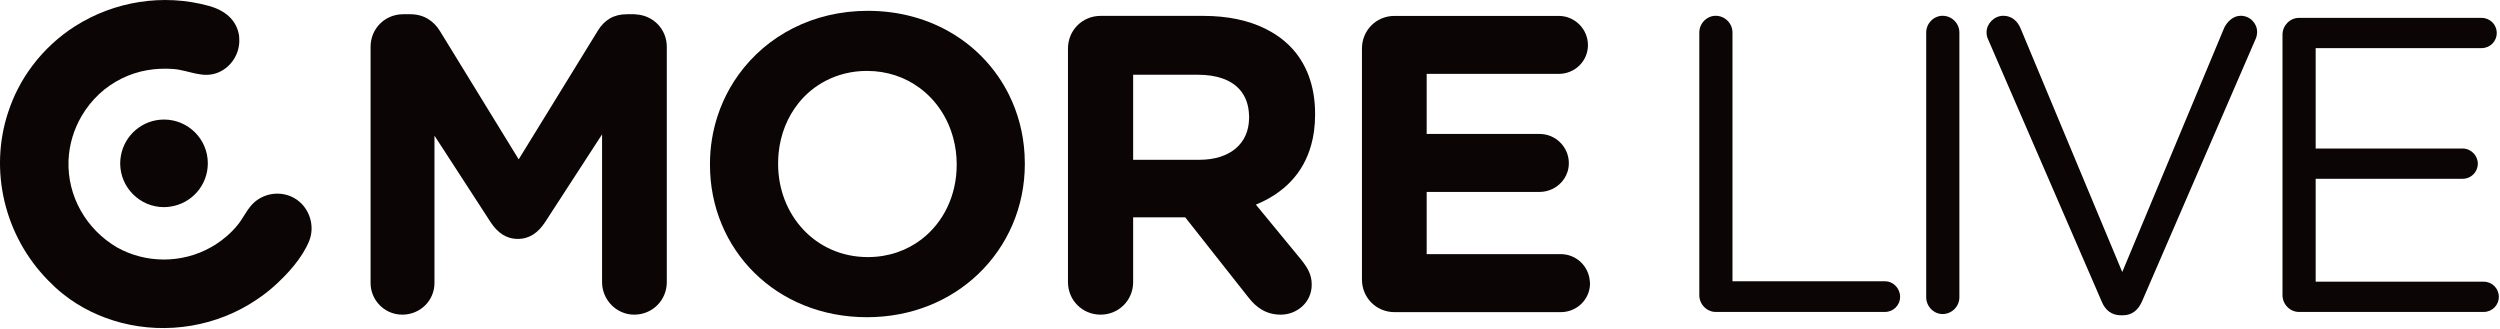
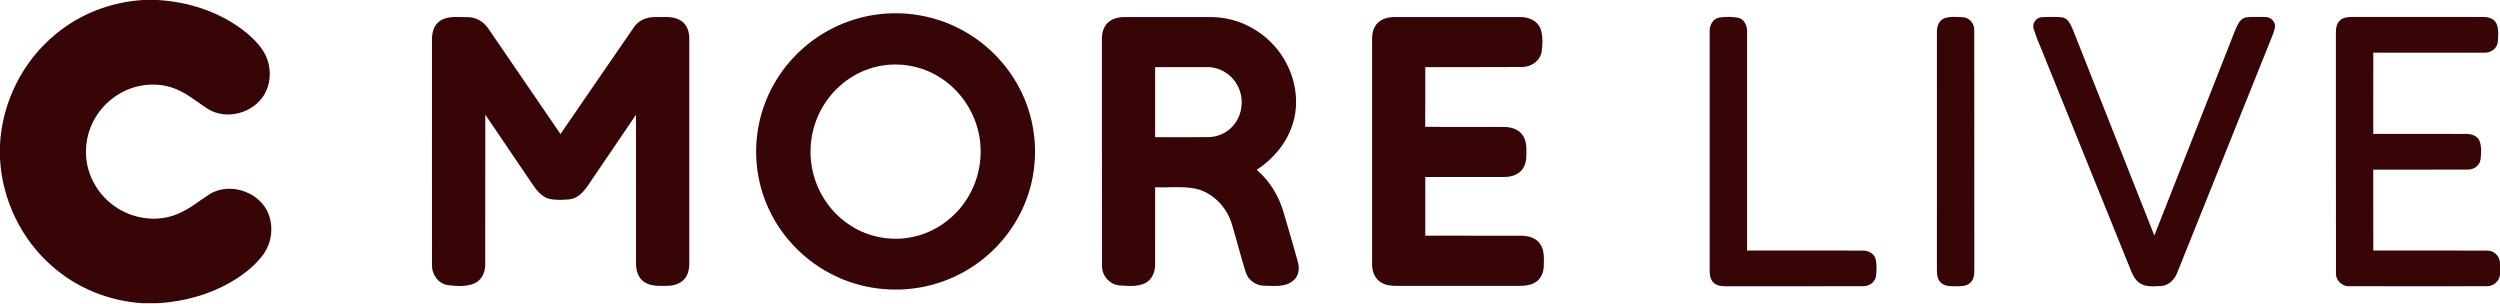
- <svg xmlns="http://www.w3.org/2000/svg" width="810.667px" height="106.667px" viewBox="0 0 608 80" version="1.1">
-   <defs>
-     <clipPath id="clip1">
-       <path d="M 0 0 L 76 0 L 76 79.785 L 0 79.785 Z M 0 0 " />
-     </clipPath>
-     <clipPath id="clip2">
-       <path d="M 555 4 L 607.668 4 L 607.668 76 L 555 76 Z M 555 4 " />
-     </clipPath>
-   </defs>
-   <g id="surface1">
-     <path style=" stroke:none;fill-rule:nonzero;fill:rgb(4.314%,2.353%,1.961%);fill-opacity:1;" d="M 154.781 3.512 C 154.602 3.5 154.43 3.461 154.242 3.461 L 152.492 3.461 C 149.301 3.461 147.039 4.793 145.387 7.473 L 140.648 15.176 L 133.977 26.023 L 126.145 38.75 L 121.852 31.758 L 110.309 12.949 L 107.004 7.57 C 105.566 5.203 103.195 3.461 99.797 3.461 L 98.047 3.461 C 93.621 3.461 90.125 6.957 90.125 11.379 L 90.125 68.809 C 90.125 70.785 90.859 72.543 92.039 73.895 C 93.445 75.504 95.496 76.523 97.844 76.523 C 102.168 76.523 105.664 73.133 105.664 68.809 L 105.664 32.992 L 108.859 37.91 L 117.188 50.75 L 119.352 54.086 C 121 56.559 123.055 58.102 125.941 58.102 C 128.82 58.102 130.879 56.559 132.527 54.086 L 146.422 32.68 L 146.422 68.605 C 146.422 72.926 149.918 76.523 154.242 76.523 C 158.668 76.523 162.164 73.02 162.164 68.605 L 162.164 11.379 C 162.164 7.141 158.941 3.789 154.781 3.512 " />
-     <path style=" stroke:none;fill-rule:nonzero;fill:rgb(4.314%,2.353%,1.961%);fill-opacity:1;" d="M 211.055 62.523 C 198.293 62.523 189.238 52.238 189.238 39.891 L 189.238 39.68 C 189.238 38.84 189.285 38.016 189.363 37.199 C 189.816 32.609 191.516 28.434 194.184 25.098 C 195.98 22.848 198.219 20.992 200.809 19.648 C 203.742 18.125 207.121 17.246 210.844 17.246 C 215.75 17.246 220.098 18.773 223.605 21.348 C 227.609 24.285 230.5 28.586 231.828 33.574 C 232.371 35.586 232.668 37.703 232.668 39.891 L 232.668 40.094 C 232.668 47.539 229.434 54.145 224.078 58.227 C 220.555 60.918 216.117 62.523 211.055 62.523 M 249.172 37.477 C 248.879 32.277 247.547 27.371 245.348 22.969 C 239.316 10.898 226.754 2.633 211.055 2.633 C 197.648 2.633 186.461 8.738 179.684 18.074 C 178.914 19.125 178.207 20.223 177.559 21.352 C 176.32 23.512 175.297 25.805 174.516 28.207 C 173.312 31.887 172.664 35.812 172.664 39.891 L 172.664 40.094 C 172.664 60.574 188.617 77.145 210.844 77.145 C 221.727 77.145 231.141 73.121 237.93 66.621 C 245.02 59.836 249.238 50.352 249.238 39.891 L 249.238 39.68 C 249.238 38.941 249.211 38.207 249.172 37.477 " />
-     <path style=" stroke:none;fill-rule:nonzero;fill:rgb(4.314%,2.353%,1.961%);fill-opacity:1;" d="M 303.785 28.465 L 303.785 28.672 C 303.785 28.73 303.773 28.793 303.773 28.852 C 303.684 34.824 299.277 38.863 291.637 38.863 L 275.582 38.863 L 275.582 18.176 L 291.328 18.176 C 295.883 18.176 299.391 19.402 301.508 21.797 C 302.906 23.383 303.691 25.477 303.766 28.07 C 303.77 28.207 303.785 28.328 303.785 28.465 M 313.66 11.176 C 311.977 9.492 309.988 8.102 307.719 6.977 C 303.613 4.953 298.574 3.863 292.664 3.863 L 267.656 3.863 C 263.234 3.863 259.73 7.367 259.73 11.789 L 259.73 68.605 C 259.73 73.02 263.234 76.523 267.656 76.523 C 272.09 76.523 275.582 73.02 275.582 68.605 L 275.582 52.852 L 288.242 52.852 L 303.68 72.414 C 305.535 74.773 307.895 76.523 311.5 76.523 C 315.309 76.523 319.012 73.641 319.012 69.219 C 319.012 66.75 317.984 65.098 316.441 63.148 L 305.812 50.23 L 305.43 49.766 C 312.102 47.02 316.965 42.293 318.902 35.18 C 319.184 34.141 319.414 33.059 319.57 31.914 C 319.742 30.625 319.832 29.27 319.832 27.848 L 319.832 27.645 C 319.832 20.844 317.672 15.188 313.66 11.176 " />
-     <path style=" stroke:none;fill-rule:nonzero;fill:rgb(4.314%,2.353%,1.961%);fill-opacity:1;" d="M 386.648 68.43 C 386.395 64.746 383.34 61.805 379.594 61.805 L 346.969 61.805 L 346.969 46.676 L 374.449 46.676 C 375.535 46.676 376.559 46.414 377.484 45.988 C 379.875 44.875 381.543 42.5 381.543 39.68 C 381.543 35.773 378.359 32.578 374.449 32.578 L 346.969 32.578 L 346.969 17.969 L 379.078 17.969 C 382.988 17.969 386.188 14.883 386.188 10.973 C 386.188 7.062 382.988 3.867 379.078 3.867 L 339.148 3.867 C 334.727 3.867 331.227 7.367 331.227 11.789 L 331.227 67.984 C 331.227 72.414 334.727 75.91 339.148 75.91 L 379.594 75.91 C 383.5 75.91 386.695 72.812 386.695 68.906 C 386.695 68.746 386.66 68.594 386.648 68.43 " />
-     <path style=" stroke:none;fill-rule:nonzero;fill:rgb(4.314%,2.353%,1.961%);fill-opacity:1;" d="M 39.887 29.074 C 34.621 29.074 30.25 32.902 29.395 37.922 C 29.297 38.512 29.23 39.105 29.23 39.719 C 29.23 45.605 34.008 50.375 39.887 50.375 C 40.445 50.375 40.988 50.32 41.523 50.234 C 46.629 49.449 50.543 45.047 50.543 39.719 C 50.543 33.844 45.773 29.074 39.887 29.074 " />
-     <path style=" stroke:none;fill-rule:nonzero;fill:rgb(4.314%,2.353%,1.961%);fill-opacity:1;" d="M 413.27 7.922 C 413.27 5.676 415.109 3.84 417.254 3.84 C 419.5 3.84 421.34 5.676 421.34 7.922 L 421.34 68.406 L 458.426 68.406 C 460.469 68.406 462.105 70.141 462.105 72.188 C 462.105 74.23 460.469 75.863 458.426 75.863 L 417.254 75.863 C 415.109 75.863 413.27 74.023 413.27 71.777 L 413.27 7.922 " />
-     <path style=" stroke:none;fill-rule:nonzero;fill:rgb(4.314%,2.353%,1.961%);fill-opacity:1;" d="M 468.453 7.922 C 468.453 5.676 470.293 3.84 472.438 3.84 C 474.684 3.84 476.523 5.676 476.523 7.922 L 476.523 72.289 C 476.523 74.535 474.684 76.375 472.438 76.375 C 470.293 76.375 468.453 74.535 468.453 72.289 L 468.453 7.922 " />
-     <path style=" stroke:none;fill-rule:nonzero;fill:rgb(4.314%,2.353%,1.961%);fill-opacity:1;" d="M 511.125 73.309 L 483.543 9.66 C 483.238 9.047 483.133 8.535 483.133 7.82 C 483.133 5.777 484.973 3.836 487.219 3.836 C 489.262 3.836 490.691 5.168 491.406 6.902 L 516.133 66.16 L 540.957 6.699 C 541.676 5.266 543.105 3.836 544.941 3.836 C 547.191 3.836 548.926 5.676 548.926 7.719 C 548.926 8.332 548.828 8.844 548.621 9.355 L 520.934 73.309 C 520.016 75.352 518.586 76.68 516.234 76.68 L 515.828 76.68 C 513.477 76.68 511.945 75.352 511.125 73.309 " />
-     <g clip-path="url(#clip1)" clip-rule="nonzero">
-       <path style=" stroke:none;fill-rule:nonzero;fill:rgb(4.314%,2.353%,1.961%);fill-opacity:1;" d="M 75.379 52.965 C 74.758 50.984 73.441 49.23 71.551 48.164 C 68.18 46.254 63.82 46.953 61.219 49.824 C 59.887 51.293 59.051 53.191 57.785 54.727 C 56.277 56.582 54.414 58.195 52.398 59.488 C 52.035 59.723 51.66 59.938 51.281 60.148 C 44.273 64.09 35.5 64.117 28.445 60.16 C 20.973 55.77 16.309 47.695 16.668 38.961 C 16.832 35.137 17.957 31.453 19.844 28.227 C 22.133 24.305 25.539 21.047 29.742 19.02 C 33.641 17.133 37.832 16.465 42.129 16.777 C 45.969 17.062 49.398 19.25 53.215 17.57 C 56.453 16.152 58.445 12.742 58.18 9.242 C 58.164 9.039 58.172 8.844 58.137 8.645 C 57.516 4.633 54.426 2.422 50.746 1.418 C 39.574 -1.637 27.766 0.367 18.344 6.316 C 14.32 8.863 10.75 12.141 7.836 16.035 C 6.602 17.691 5.473 19.441 4.5 21.316 C 3.492 23.23 2.68 25.199 2.016 27.195 C -2.75 41.492 1.117 57.441 11.719 68.207 C 12.805 69.316 13.938 70.387 15.168 71.375 C 19.449 74.82 24.348 77.156 29.48 78.492 C 40.613 81.387 52.852 79.387 62.504 72.812 C 63.898 71.867 65.254 70.855 66.531 69.715 C 69.895 66.703 73.48 62.824 75.203 58.57 C 75.934 56.738 75.941 54.758 75.379 52.965 " />
-     </g>
-     <g clip-path="url(#clip2)" clip-rule="nonzero">
-       <path style=" stroke:none;fill-rule:nonzero;fill:rgb(4.314%,2.353%,1.961%);fill-opacity:1;" d="M 555.102 71.777 L 555.102 8.434 C 555.102 6.188 556.941 4.348 559.086 4.348 L 603.527 4.348 C 605.57 4.348 607.207 5.98 607.207 8.023 C 607.207 10.07 605.57 11.703 603.527 11.703 L 563.172 11.703 L 563.172 36.121 L 598.934 36.121 C 600.973 36.121 602.605 37.859 602.605 39.797 C 602.605 41.844 600.973 43.477 598.934 43.477 L 563.172 43.477 L 563.172 68.508 L 604.035 68.508 C 606.082 68.508 607.715 70.141 607.715 72.188 C 607.715 74.23 606.082 75.863 604.035 75.863 L 559.086 75.863 C 556.941 75.863 555.102 74.023 555.102 71.777 " />
-     </g>
+ <svg xmlns="http://www.w3.org/2000/svg" width="1550pt" height="188pt" viewBox="0 0 1550 188" version="1.1">
+   <g id="#ffffffff">
+ </g>
+   <g id="#370505ff">
+     <path fill="#370505" opacity="1.00" d=" M 88.83 0.00 L 97.58 0.00 C 117.42 1.09 137.27 7.68 152.76 20.31 C 158.21 24.93 163.51 30.26 165.87 37.16 C 168.21 44.21 167.68 52.35 163.80 58.76 C 156.99 70.04 140.69 74.63 129.25 67.75 C 123.30 64.08 117.97 59.41 111.62 56.37 C 104.08 52.49 95.21 51.54 86.93 53.22 C 74.45 55.61 63.41 64.13 57.72 75.47 C 53.10 84.51 51.98 95.31 54.82 105.08 C 57.96 116.37 66.17 126.08 76.69 131.22 C 87.32 136.47 100.36 137.21 111.21 132.16 C 117.91 129.27 123.53 124.53 129.61 120.60 C 141.47 112.97 158.98 118.14 165.48 130.45 C 169.81 138.91 168.93 149.72 163.45 157.46 C 158.59 164.24 151.93 169.53 144.87 173.87 C 130.62 182.51 114.13 187.11 97.54 188.00 L 88.60 188.00 C 67.91 186.75 47.63 178.71 32.13 164.87 C 13.01 148.19 1.27 123.59 0.00 98.28 L 0.00 89.52 C 1.38 63.30 14.06 37.93 34.39 21.29 C 49.62 8.53 69.04 1.16 88.83 0.00 Z" />
+     <path fill="#370505" opacity="1.00" d=" M 545.55 8.76 C 564.41 6.62 583.94 10.83 600.15 20.73 C 615.65 30.09 628.11 44.41 635.12 61.12 C 642.41 78.36 643.71 98.05 638.80 116.12 C 634.25 133.11 624.18 148.52 610.61 159.68 C 598.53 169.69 583.69 176.32 568.16 178.59 C 549.93 181.32 530.84 178.16 514.57 169.46 C 496.94 160.17 482.68 144.62 475.14 126.15 C 468.34 109.74 466.99 91.16 471.21 73.92 C 475.35 56.72 485.09 40.96 498.48 29.41 C 511.60 17.98 528.24 10.66 545.55 8.76 M 546.59 40.71 C 532.44 43.07 519.60 51.69 511.72 63.62 C 504.20 74.80 501.10 88.82 503.13 102.13 C 505.29 117.35 514.25 131.50 527.24 139.77 C 538.30 146.97 552.17 149.63 565.11 147.07 C 579.41 144.34 592.23 135.20 599.83 122.82 C 607.17 111.07 609.72 96.48 606.87 82.93 C 603.76 67.51 593.57 53.69 579.73 46.22 C 569.72 40.73 557.84 38.77 546.59 40.71 Z" />
+     <path fill="#370505" opacity="1.00" d=" M 272.99 12.81 C 278.05 9.61 284.32 10.74 289.99 10.64 C 295.29 10.61 300.14 13.62 302.96 18.02 C 317.88 39.67 332.60 61.46 347.50 83.11 C 362.67 61.07 377.74 38.96 392.98 16.97 C 395.81 12.64 400.97 10.47 406.05 10.60 C 411.44 10.72 417.40 9.73 422.20 12.80 C 425.94 15.15 427.42 19.78 427.35 24.00 C 427.36 69.00 427.35 114.01 427.36 159.01 C 427.36 163.37 427.75 168.18 425.15 171.97 C 422.74 175.66 418.16 177.13 413.95 177.20 C 409.03 177.25 403.61 177.71 399.34 174.78 C 395.53 172.24 394.23 167.42 394.34 163.07 C 394.31 132.42 394.35 101.77 394.32 71.13 C 384.42 85.63 374.64 100.21 364.73 114.71 C 361.98 118.79 358.34 122.98 353.14 123.59 C 348.95 123.99 344.62 124.18 340.49 123.26 C 335.72 122.04 332.65 117.88 330.00 114.04 C 320.27 99.74 310.60 85.39 300.88 71.09 C 300.84 102.06 300.91 133.03 300.84 164.00 C 300.93 168.81 298.53 173.92 293.90 175.82 C 288.73 177.88 282.88 177.42 277.48 176.75 C 271.47 175.80 267.56 169.85 267.85 163.99 C 267.78 117.66 267.84 71.33 267.82 25.00 C 267.67 20.49 268.92 15.36 272.99 12.81 Z" />
+     <path fill="#370505" opacity="1.00" d=" M 686.50 14.43 C 689.15 11.58 693.19 10.58 696.97 10.58 C 712.65 10.57 728.33 10.58 744.02 10.58 C 749.08 10.60 754.19 10.37 759.20 11.30 C 774.48 13.81 788.35 23.45 796.20 36.78 C 803.48 48.95 805.83 64.33 801.16 77.87 C 797.32 89.23 789.14 98.80 779.15 105.29 C 787.34 112.19 792.98 121.74 795.92 131.98 C 798.84 142.15 801.93 152.27 804.69 162.49 C 805.85 166.44 805.23 171.17 801.89 173.89 C 797.00 178.23 790.01 177.19 784.01 177.15 C 778.89 177.18 773.98 173.86 772.40 168.94 C 769.23 158.88 766.67 148.63 763.63 138.53 C 760.38 128.19 751.85 119.30 741.09 116.94 C 732.89 115.35 724.47 116.43 716.18 116.12 C 716.17 132.06 716.19 148.01 716.17 163.95 C 716.26 168.55 714.21 173.52 709.89 175.60 C 704.94 177.92 699.22 177.31 693.94 176.94 C 687.94 176.38 683.21 170.97 683.25 164.98 C 683.13 118.31 683.25 71.64 683.19 24.96 C 683.09 21.24 683.81 17.20 686.50 14.43 M 716.18 41.62 C 716.18 56.10 716.17 70.57 716.18 85.05 C 727.13 85.04 738.09 85.10 749.04 85.03 C 754.99 84.99 760.88 82.33 764.72 77.75 C 770.73 70.80 771.50 60.00 766.78 52.15 C 763.17 45.91 756.26 41.68 749.01 41.63 C 738.06 41.58 727.12 41.61 716.18 41.62 Z" />
+     <path fill="#370505" opacity="1.00" d=" M 854.24 14.15 C 857.05 11.38 861.17 10.52 865.00 10.57 C 890.99 10.60 916.97 10.55 942.96 10.59 C 947.90 10.53 953.28 12.96 955.12 17.82 C 956.75 22.37 956.43 27.41 955.82 32.12 C 954.86 37.80 949.30 41.52 943.76 41.54 C 923.73 41.70 903.70 41.55 883.68 41.61 C 883.62 53.94 883.75 66.27 883.62 78.60 C 900.04 78.86 916.47 78.59 932.90 78.73 C 937.12 78.77 941.72 80.25 944.14 83.94 C 946.72 87.73 946.40 92.54 946.33 96.91 C 946.29 100.39 945.20 104.06 942.52 106.44 C 939.69 109.01 935.72 109.78 932.01 109.74 C 915.90 109.74 899.79 109.73 883.68 109.74 C 883.66 121.87 883.67 134.00 883.68 146.12 C 903.45 146.16 923.23 146.11 943.01 146.15 C 947.37 146.11 952.23 147.39 954.83 151.18 C 957.67 155.15 957.22 160.28 957.14 164.91 C 957.05 168.58 955.62 172.41 952.57 174.61 C 949.52 176.85 945.62 177.26 941.96 177.24 C 916.64 177.24 891.31 177.23 865.99 177.24 C 862.37 177.27 858.51 176.82 855.52 174.61 C 852.17 172.22 850.66 167.98 850.70 163.99 C 850.70 117.30 850.71 70.62 850.70 23.93 C 850.67 20.41 851.65 16.67 854.24 14.15 Z" />
+     <path fill="#370505" opacity="1.00" d=" M 1060.00 19.96 C 1059.69 16.04 1061.79 11.58 1066.00 10.88 C 1069.88 10.35 1073.94 10.22 1077.80 11.04 C 1081.70 12.02 1083.41 16.29 1083.18 19.98 C 1083.18 65.10 1083.17 110.21 1083.18 155.32 C 1107.13 155.36 1131.08 155.28 1155.02 155.36 C 1158.25 155.31 1161.70 157.01 1162.76 160.23 C 1163.75 163.71 1163.52 167.43 1163.17 170.99 C 1162.71 174.97 1158.77 177.63 1154.92 177.43 C 1126.95 177.56 1098.97 177.43 1071.00 177.49 C 1068.12 177.47 1064.87 177.50 1062.61 175.44 C 1060.49 173.62 1060.00 170.68 1060.00 168.04 C 1060.00 118.68 1060.00 69.32 1060.00 19.96 Z" />
+     <path fill="#370505" opacity="1.00" d=" M 1205.36 11.38 C 1209.03 10.05 1213.07 10.51 1216.91 10.67 C 1221.17 10.81 1224.26 14.86 1224.04 18.96 C 1224.10 68.64 1224.03 118.32 1224.07 167.99 C 1224.10 170.66 1223.59 173.65 1221.44 175.47 C 1219.15 177.51 1215.88 177.46 1213.01 177.51 C 1209.81 177.45 1206.16 177.73 1203.58 175.49 C 1201.13 173.44 1200.85 170.02 1200.88 167.05 C 1200.90 118.05 1200.86 69.04 1200.89 20.04 C 1200.76 16.67 1201.96 12.75 1205.36 11.38 Z" />
+     <path fill="#370505" opacity="1.00" d=" M 1260.90 18.01 C 1259.67 14.60 1262.48 10.72 1266.05 10.62 C 1270.33 10.49 1274.67 10.29 1278.94 10.81 C 1282.64 11.78 1284.01 15.78 1285.40 18.91 C 1302.20 61.27 1318.92 103.66 1335.69 146.03 C 1352.33 103.89 1368.87 61.70 1385.49 19.55 C 1386.95 16.25 1388.24 12.01 1392.08 10.84 C 1396.01 10.25 1400.01 10.57 1403.99 10.54 C 1407.15 10.30 1410.46 12.69 1410.51 16.02 C 1410.38 19.15 1408.85 22.00 1407.77 24.88 C 1388.47 72.88 1369.25 120.92 1349.94 168.92 C 1348.34 173.19 1344.71 177.04 1339.93 177.32 C 1335.45 177.52 1330.41 178.13 1326.50 175.45 C 1323.26 173.21 1321.82 169.39 1320.43 165.88 C 1302.94 122.61 1285.43 79.36 1267.93 36.10 C 1265.64 30.05 1262.77 24.21 1260.90 18.01 Z" />
+     <path fill="#370505" opacity="1.00" d=" M 1450.72 12.70 C 1452.90 10.59 1456.12 10.53 1458.98 10.50 C 1485.65 10.54 1512.31 10.51 1538.98 10.52 C 1542.26 10.41 1546.15 11.25 1547.75 14.49 C 1549.34 18.09 1548.96 22.23 1548.60 26.05 C 1548.25 30.27 1544.02 32.94 1540.03 32.65 C 1517.16 32.70 1494.30 32.66 1471.43 32.67 C 1471.40 49.44 1471.43 66.22 1471.42 82.99 C 1490.64 83.04 1509.86 82.95 1529.08 83.03 C 1532.32 82.97 1536.03 84.21 1537.35 87.45 C 1538.66 91.14 1538.38 95.23 1537.90 99.05 C 1537.34 102.76 1533.68 105.22 1530.06 105.13 C 1510.52 105.26 1490.96 105.13 1471.42 105.19 C 1471.43 121.90 1471.40 138.61 1471.43 155.33 C 1494.94 155.37 1518.45 155.25 1541.95 155.38 C 1546.16 155.23 1549.74 158.61 1550.00 162.80 L 1550.00 170.28 C 1549.56 174.76 1545.39 177.85 1541.00 177.45 C 1512.98 177.49 1484.96 177.52 1456.95 177.44 C 1452.16 177.86 1447.96 173.80 1448.31 169.00 C 1448.19 119.66 1448.31 70.32 1448.25 20.98 C 1448.24 18.09 1448.42 14.78 1450.72 12.70 Z" />
  </g>
</svg>
